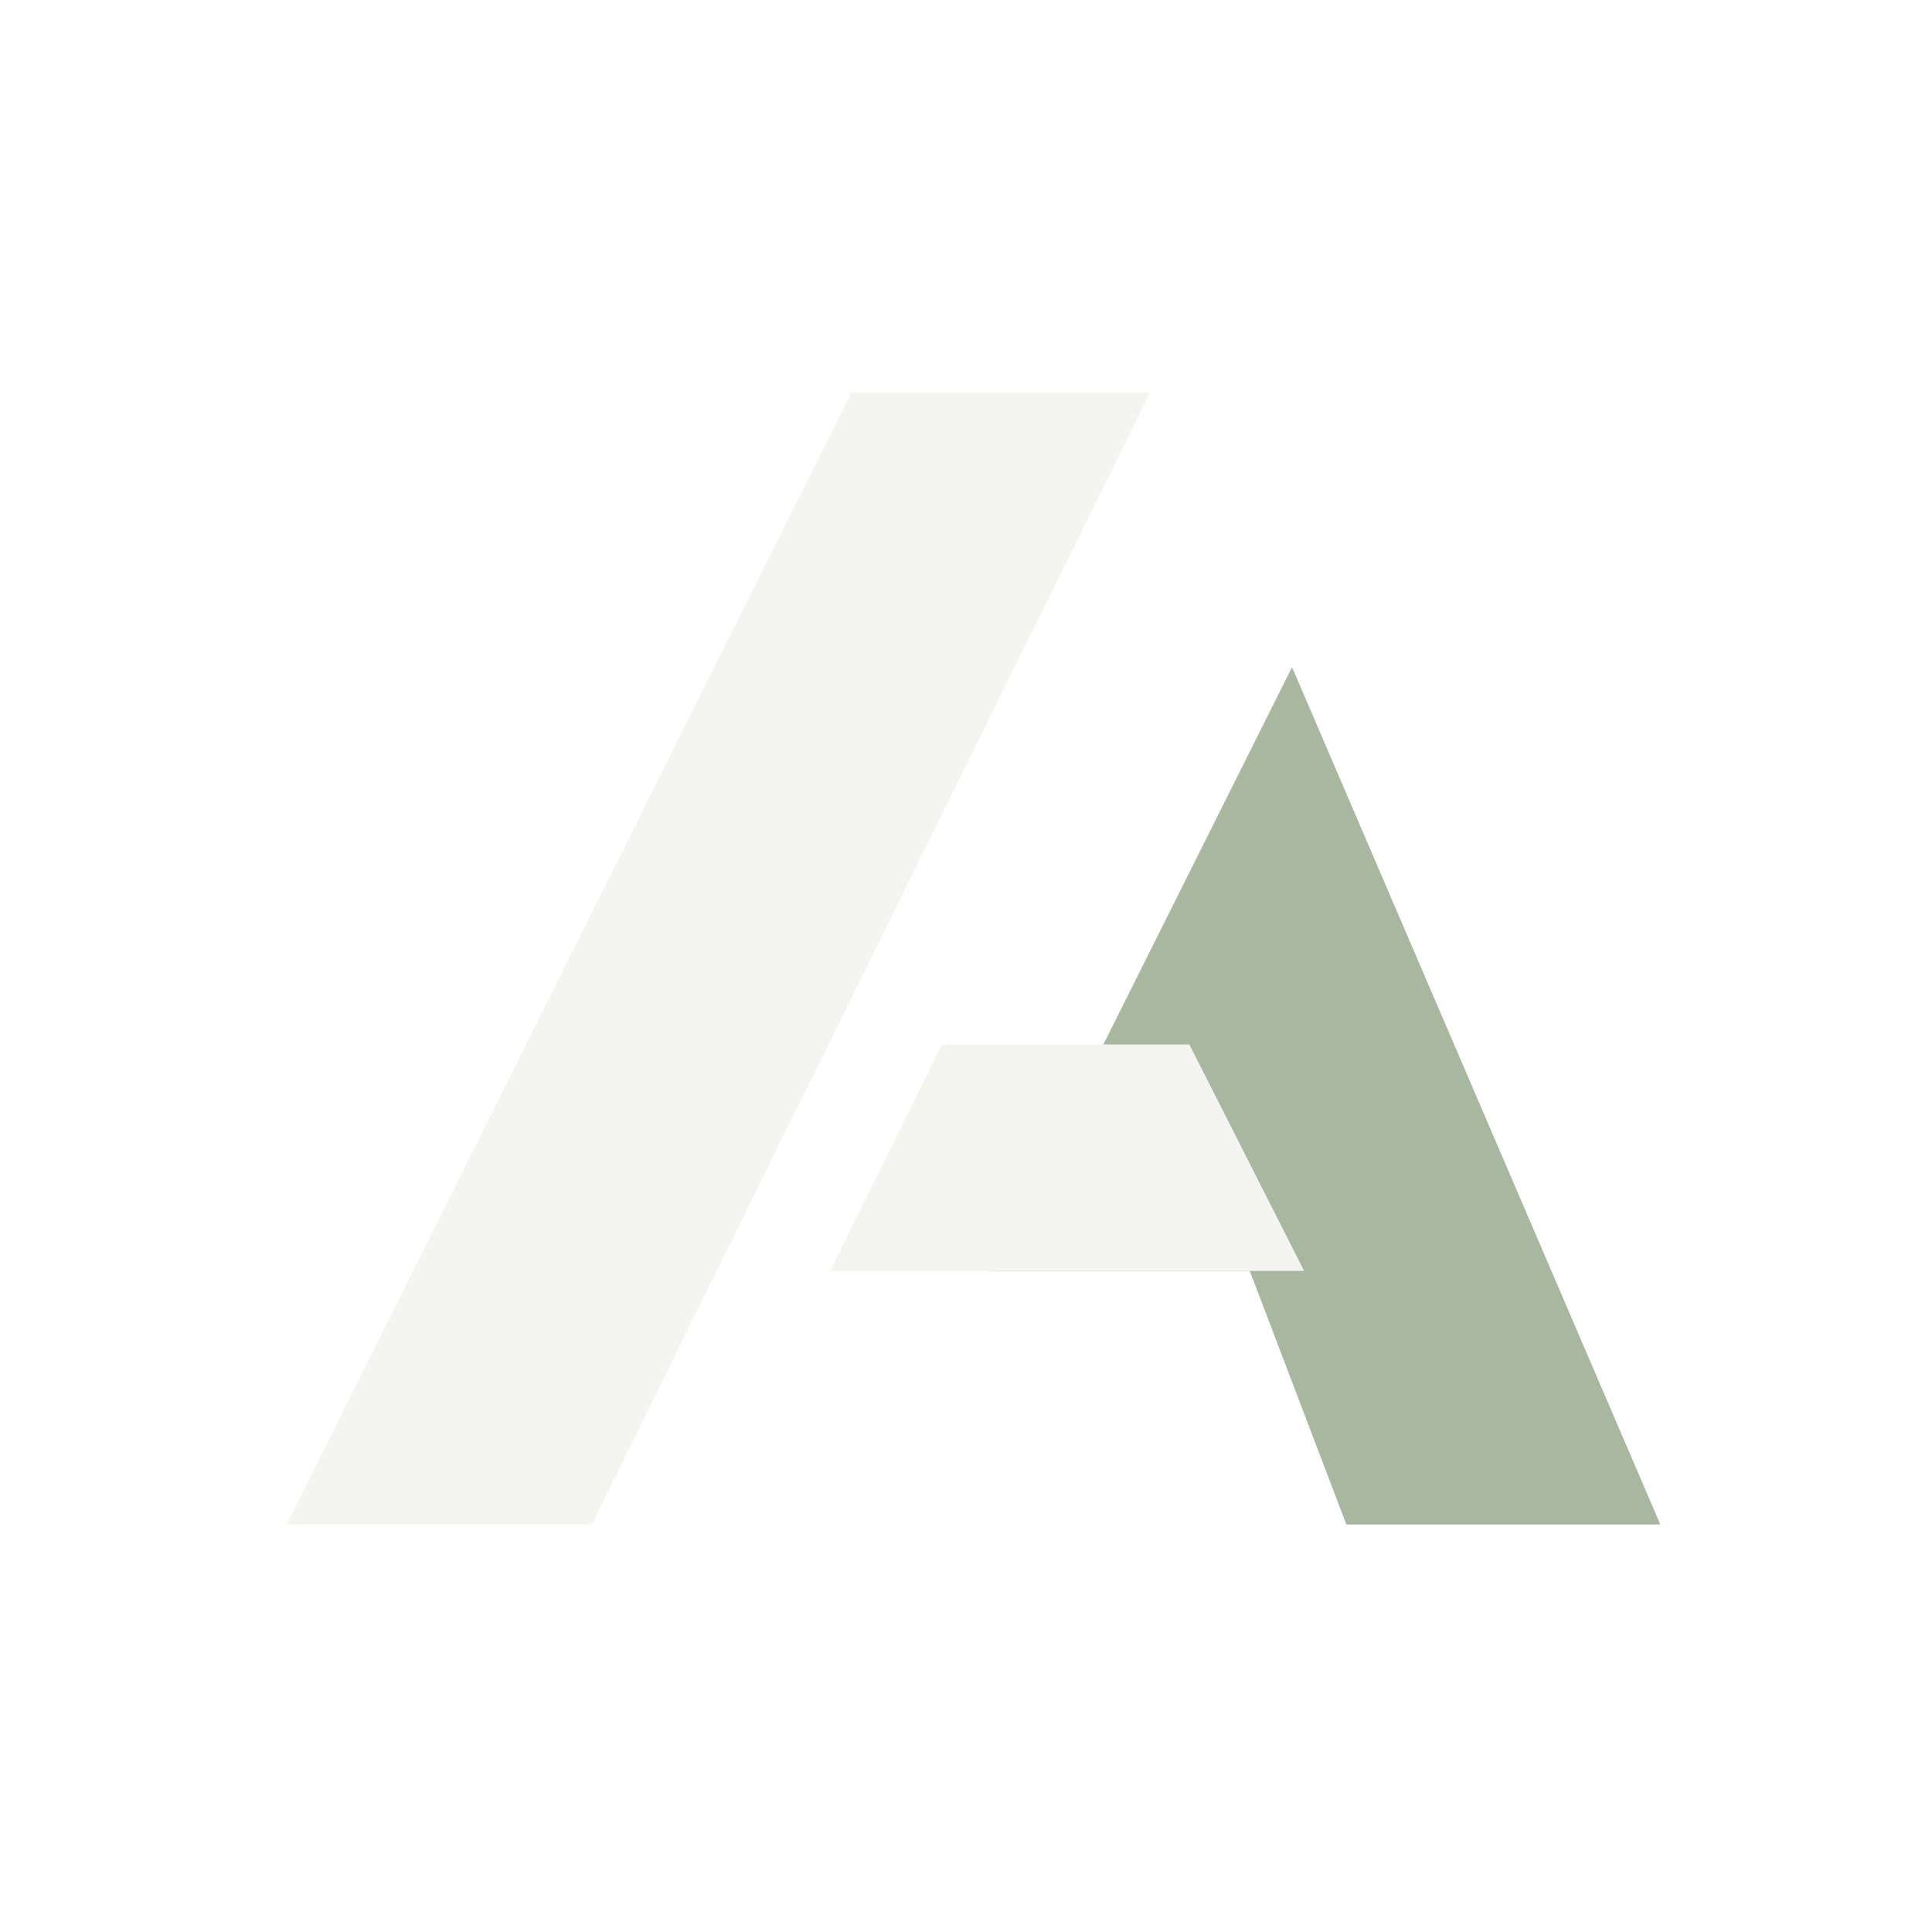
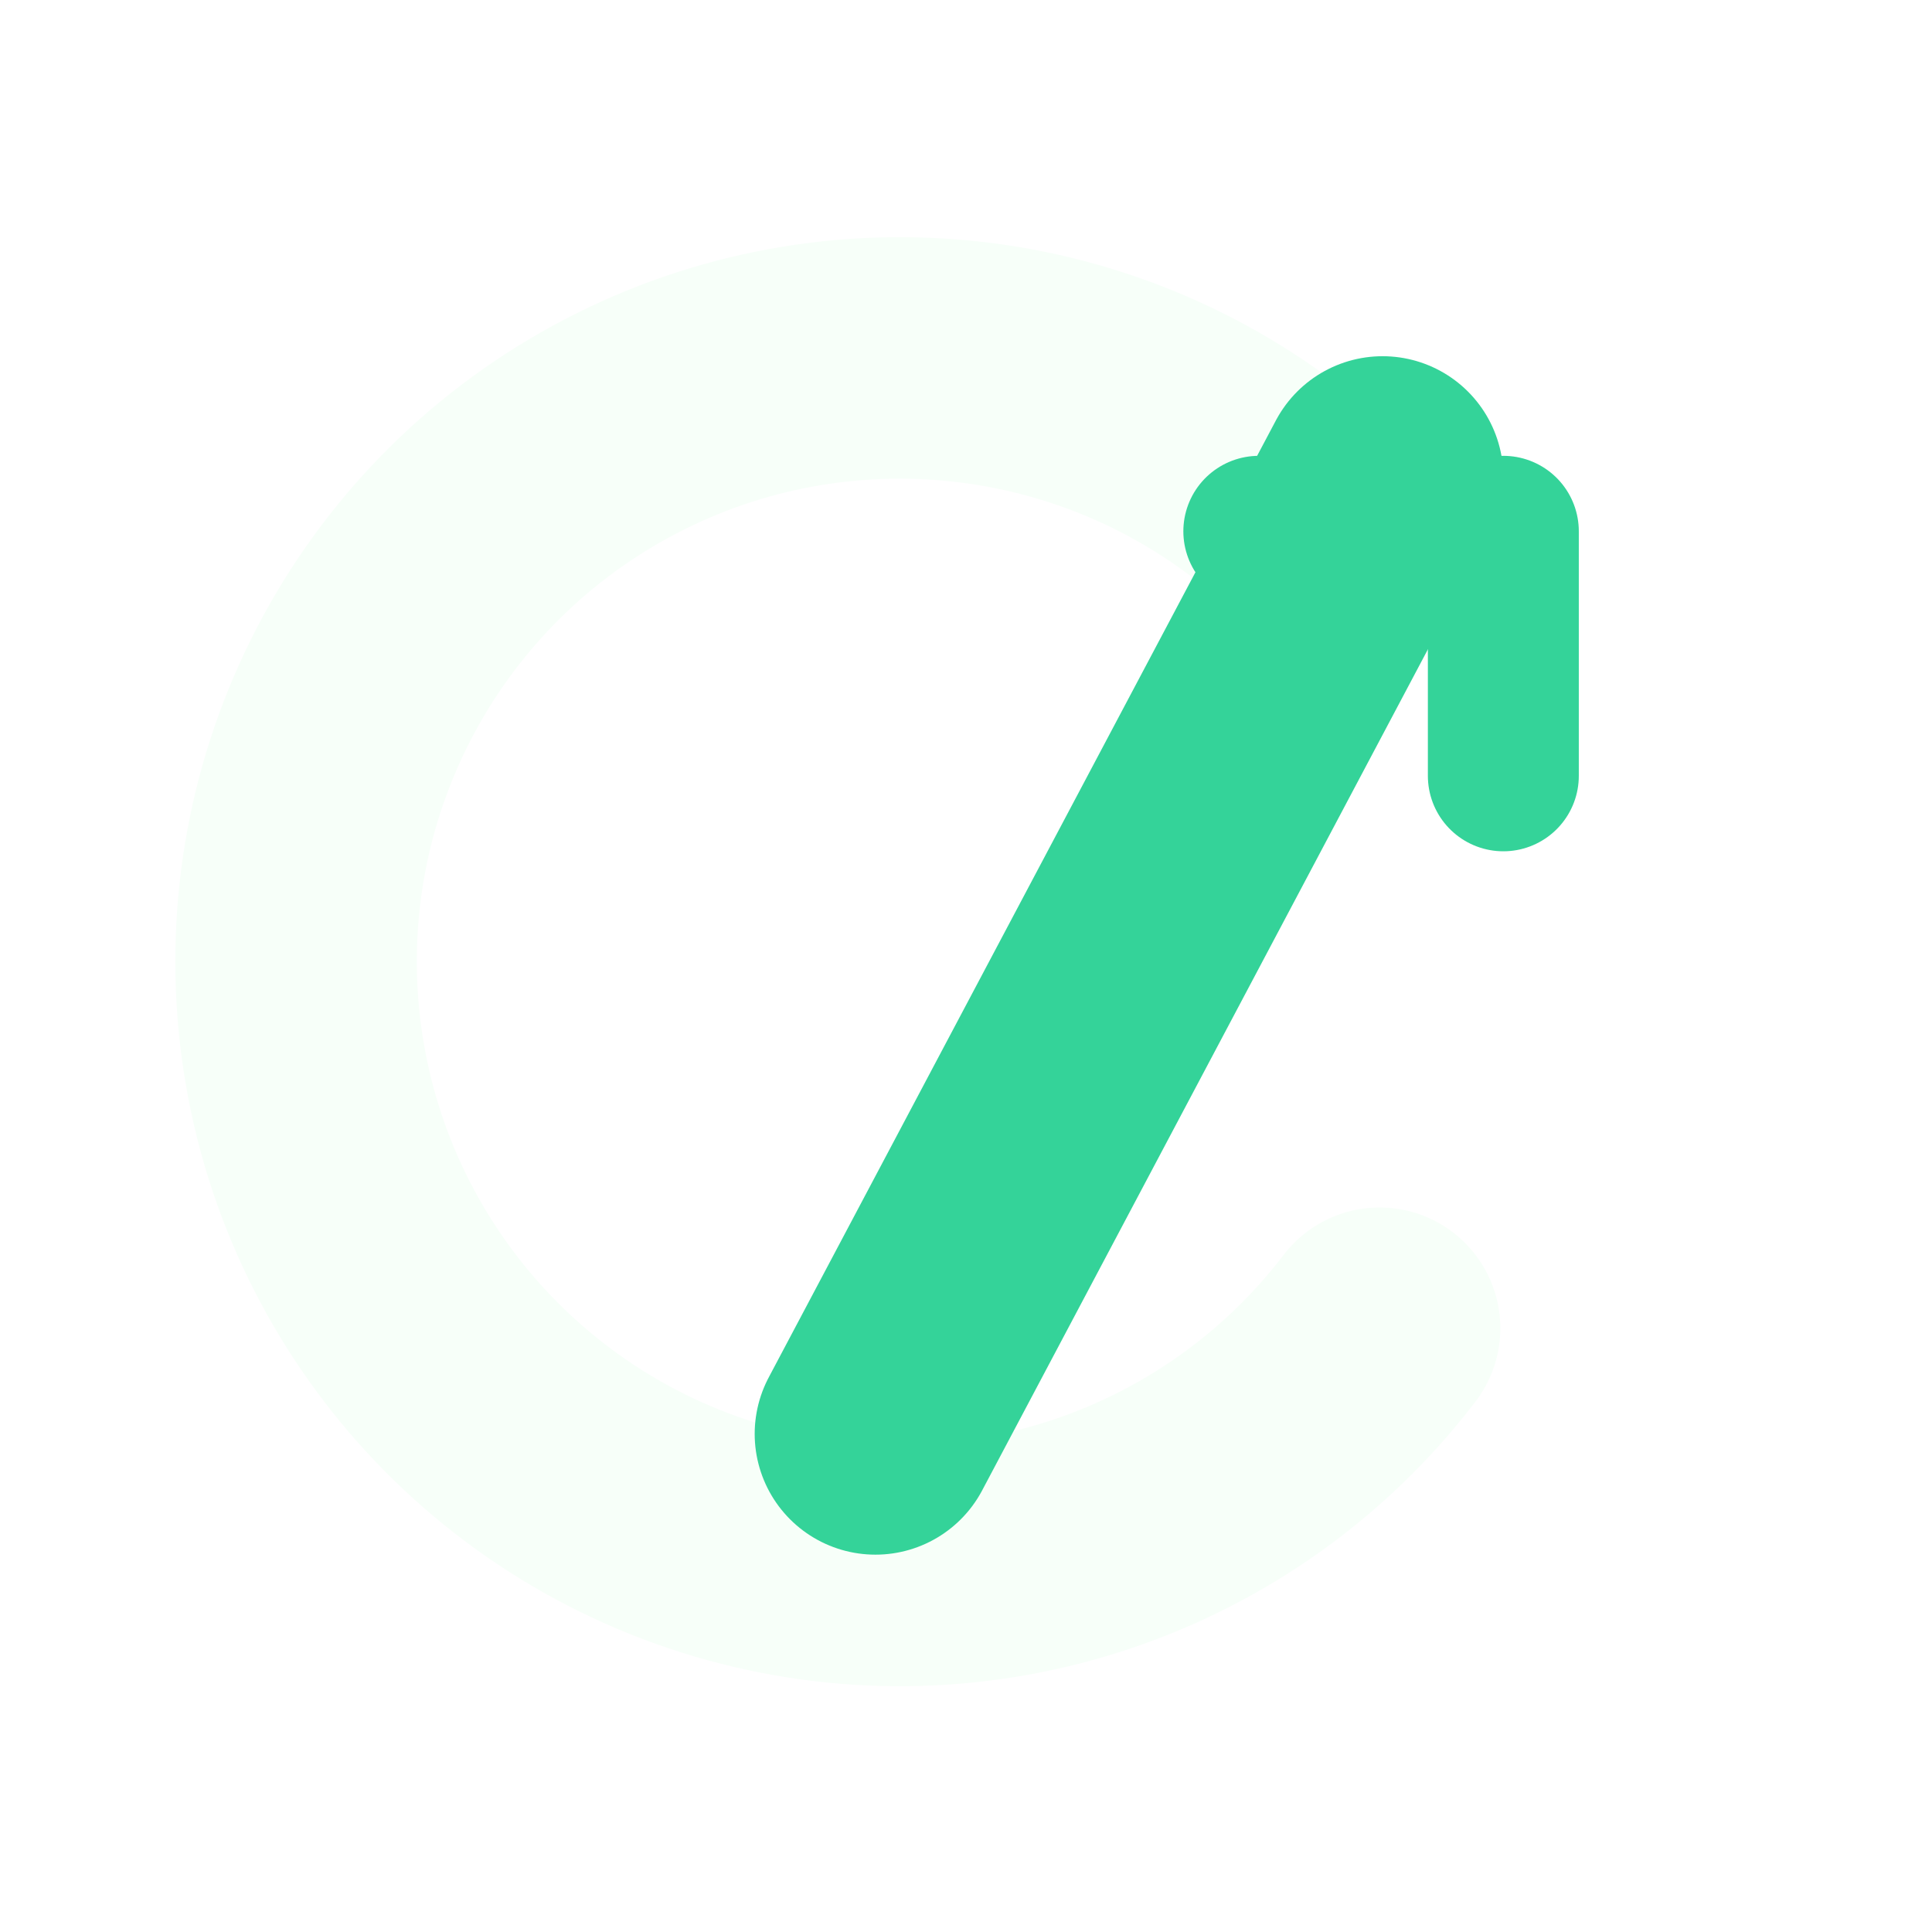
<svg xmlns="http://www.w3.org/2000/svg" width="64" height="64" viewBox="0 0 64 64" fill="none">
-   <path d="M9.5 50.5 28.2 13h9.9L19.6 50.5H9.5Z" fill="#F4F5F1" />
-   <path d="M28.6 50.5 42.8 22.1 55 50.5H44.6l-3.2-8.4h-8.6l-4.2 8.4Z" fill="#A8B7A0" />
-   <path d="M31.2 34.6h8.2l3.8 7.5H27.5l3.7-7.5Z" fill="#F4F5F1" />
+   <path d="M42.5 16.4A20 20 0 1 0 45.7 44" stroke="#F7FFF9" stroke-width="8" stroke-linecap="round" />
+   <path d="M29 47.5 45.8 15.8" stroke="#34D399" stroke-width="8" stroke-linecap="round" />
+   <path d="M41.7 17.6h8.1v8.1" stroke="#34D399" stroke-width="5" stroke-linecap="round" stroke-linejoin="round" />
</svg>
